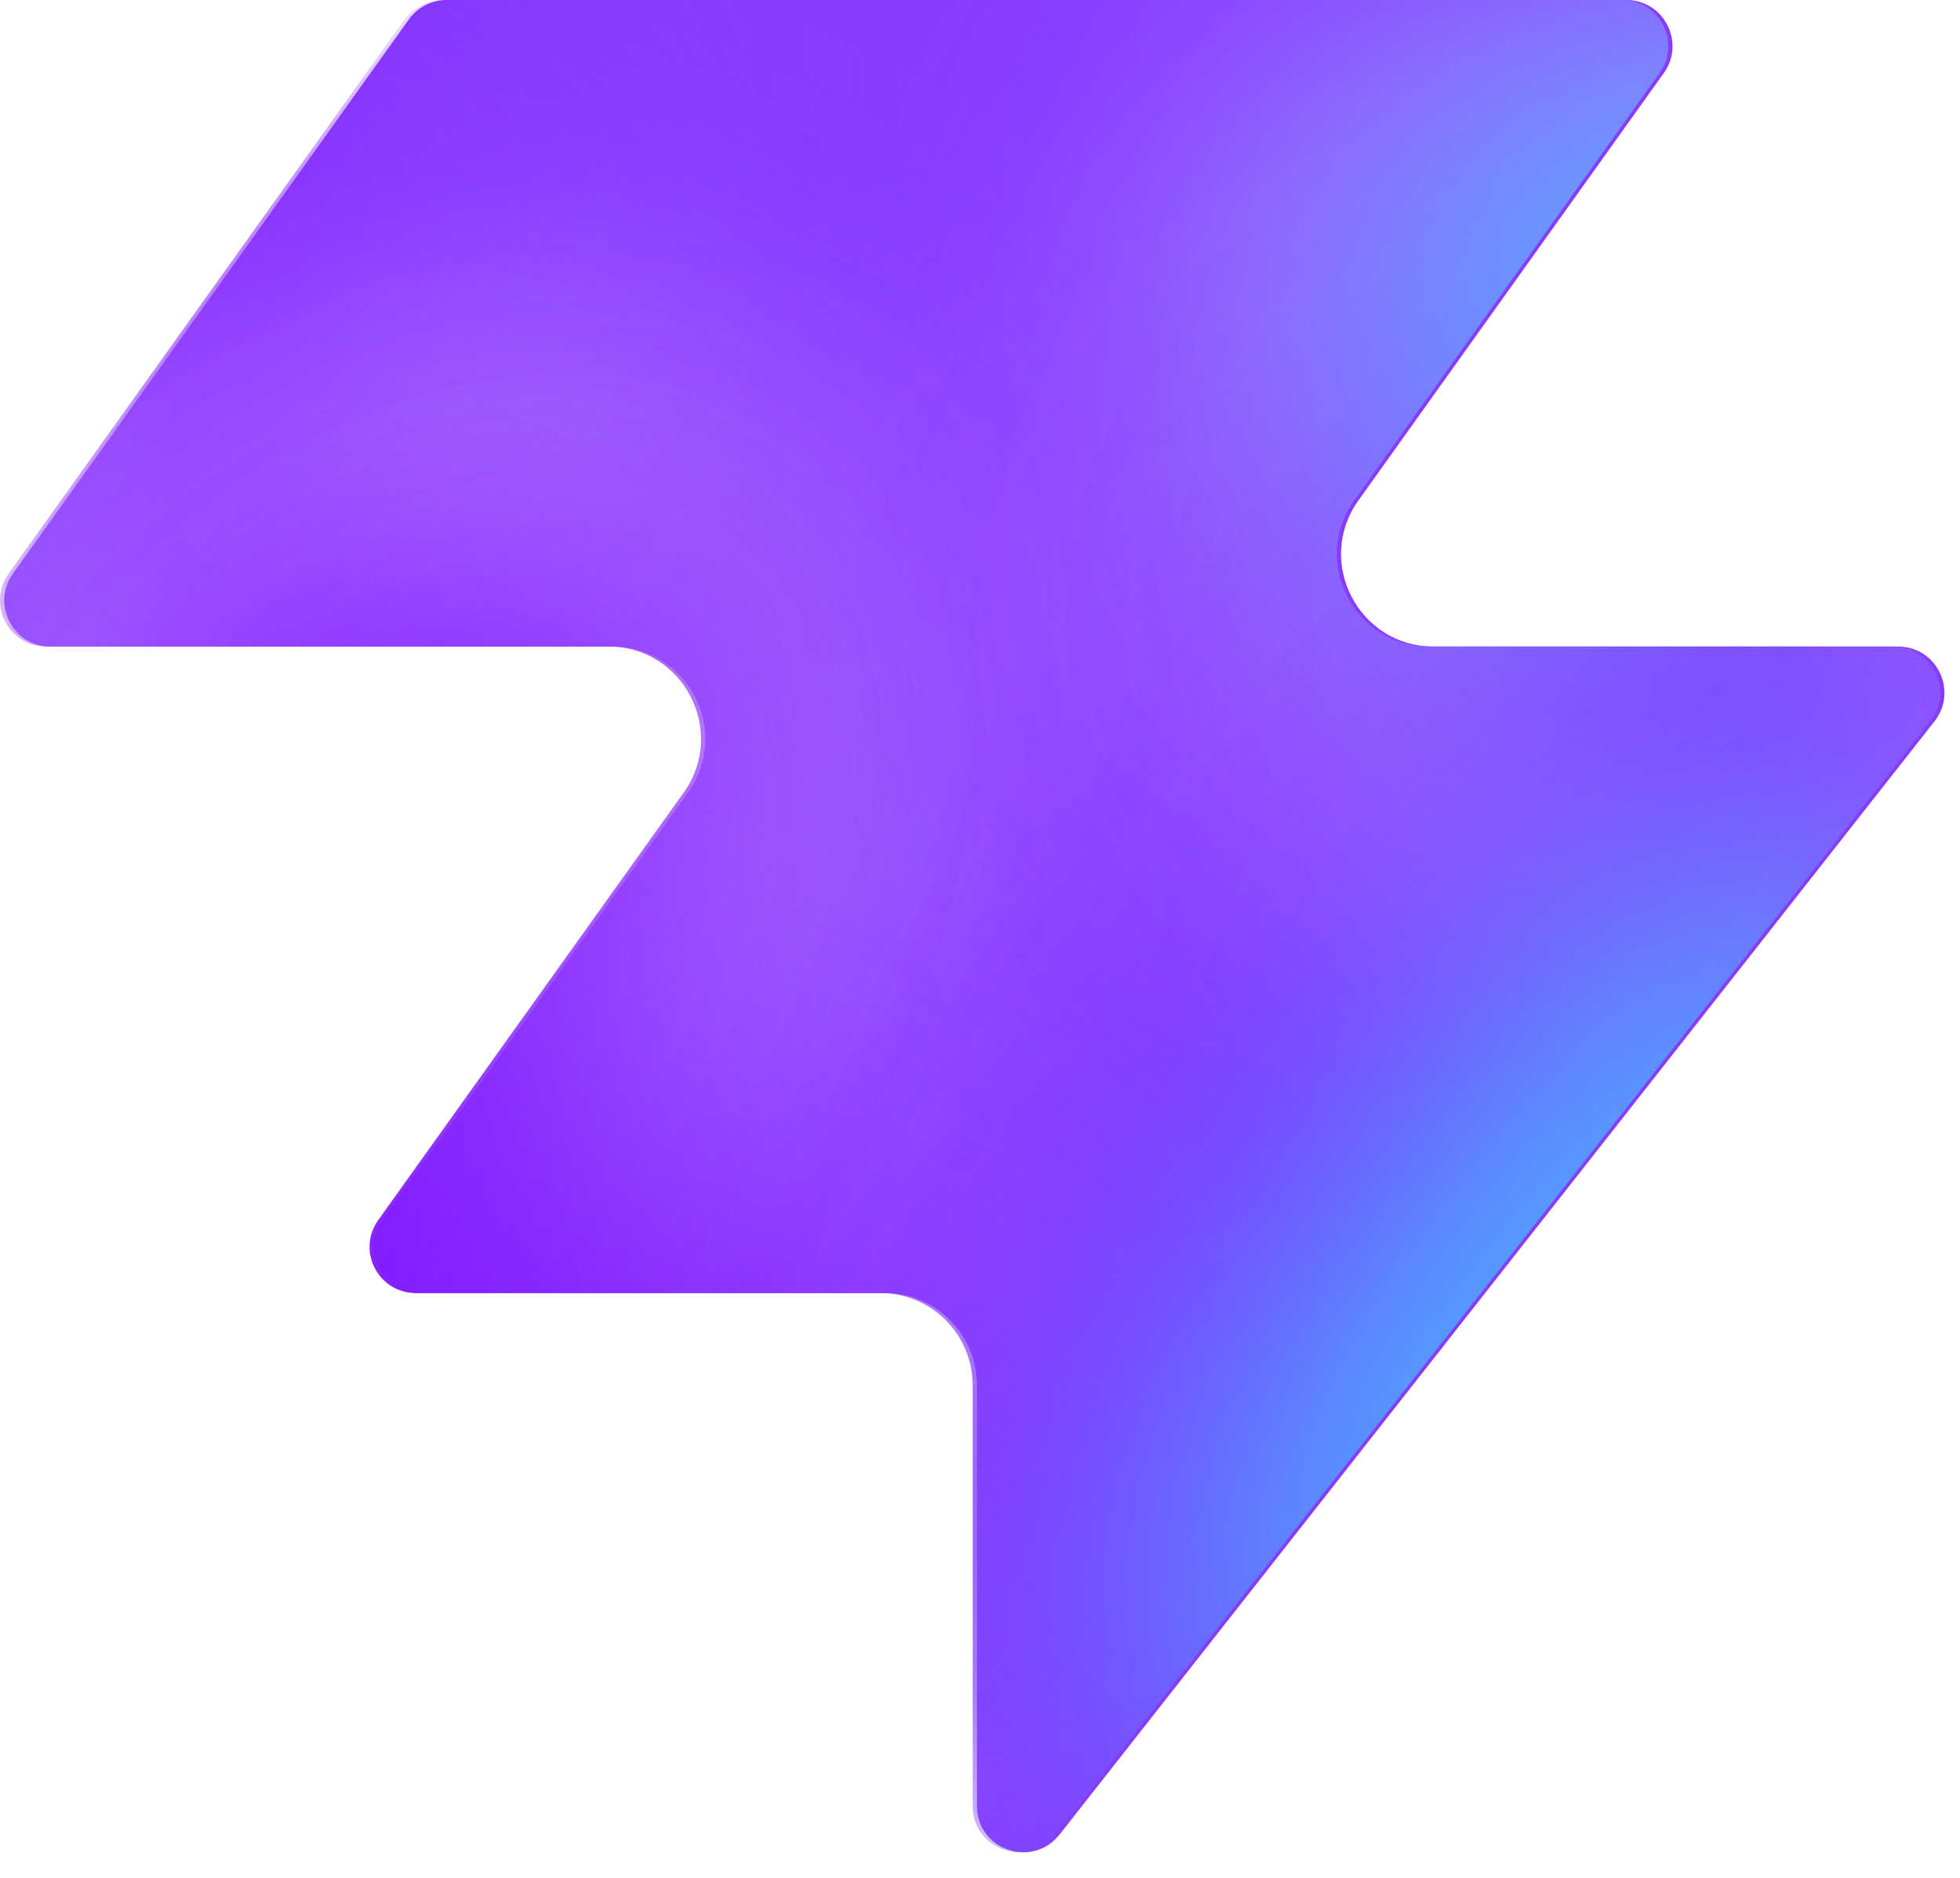
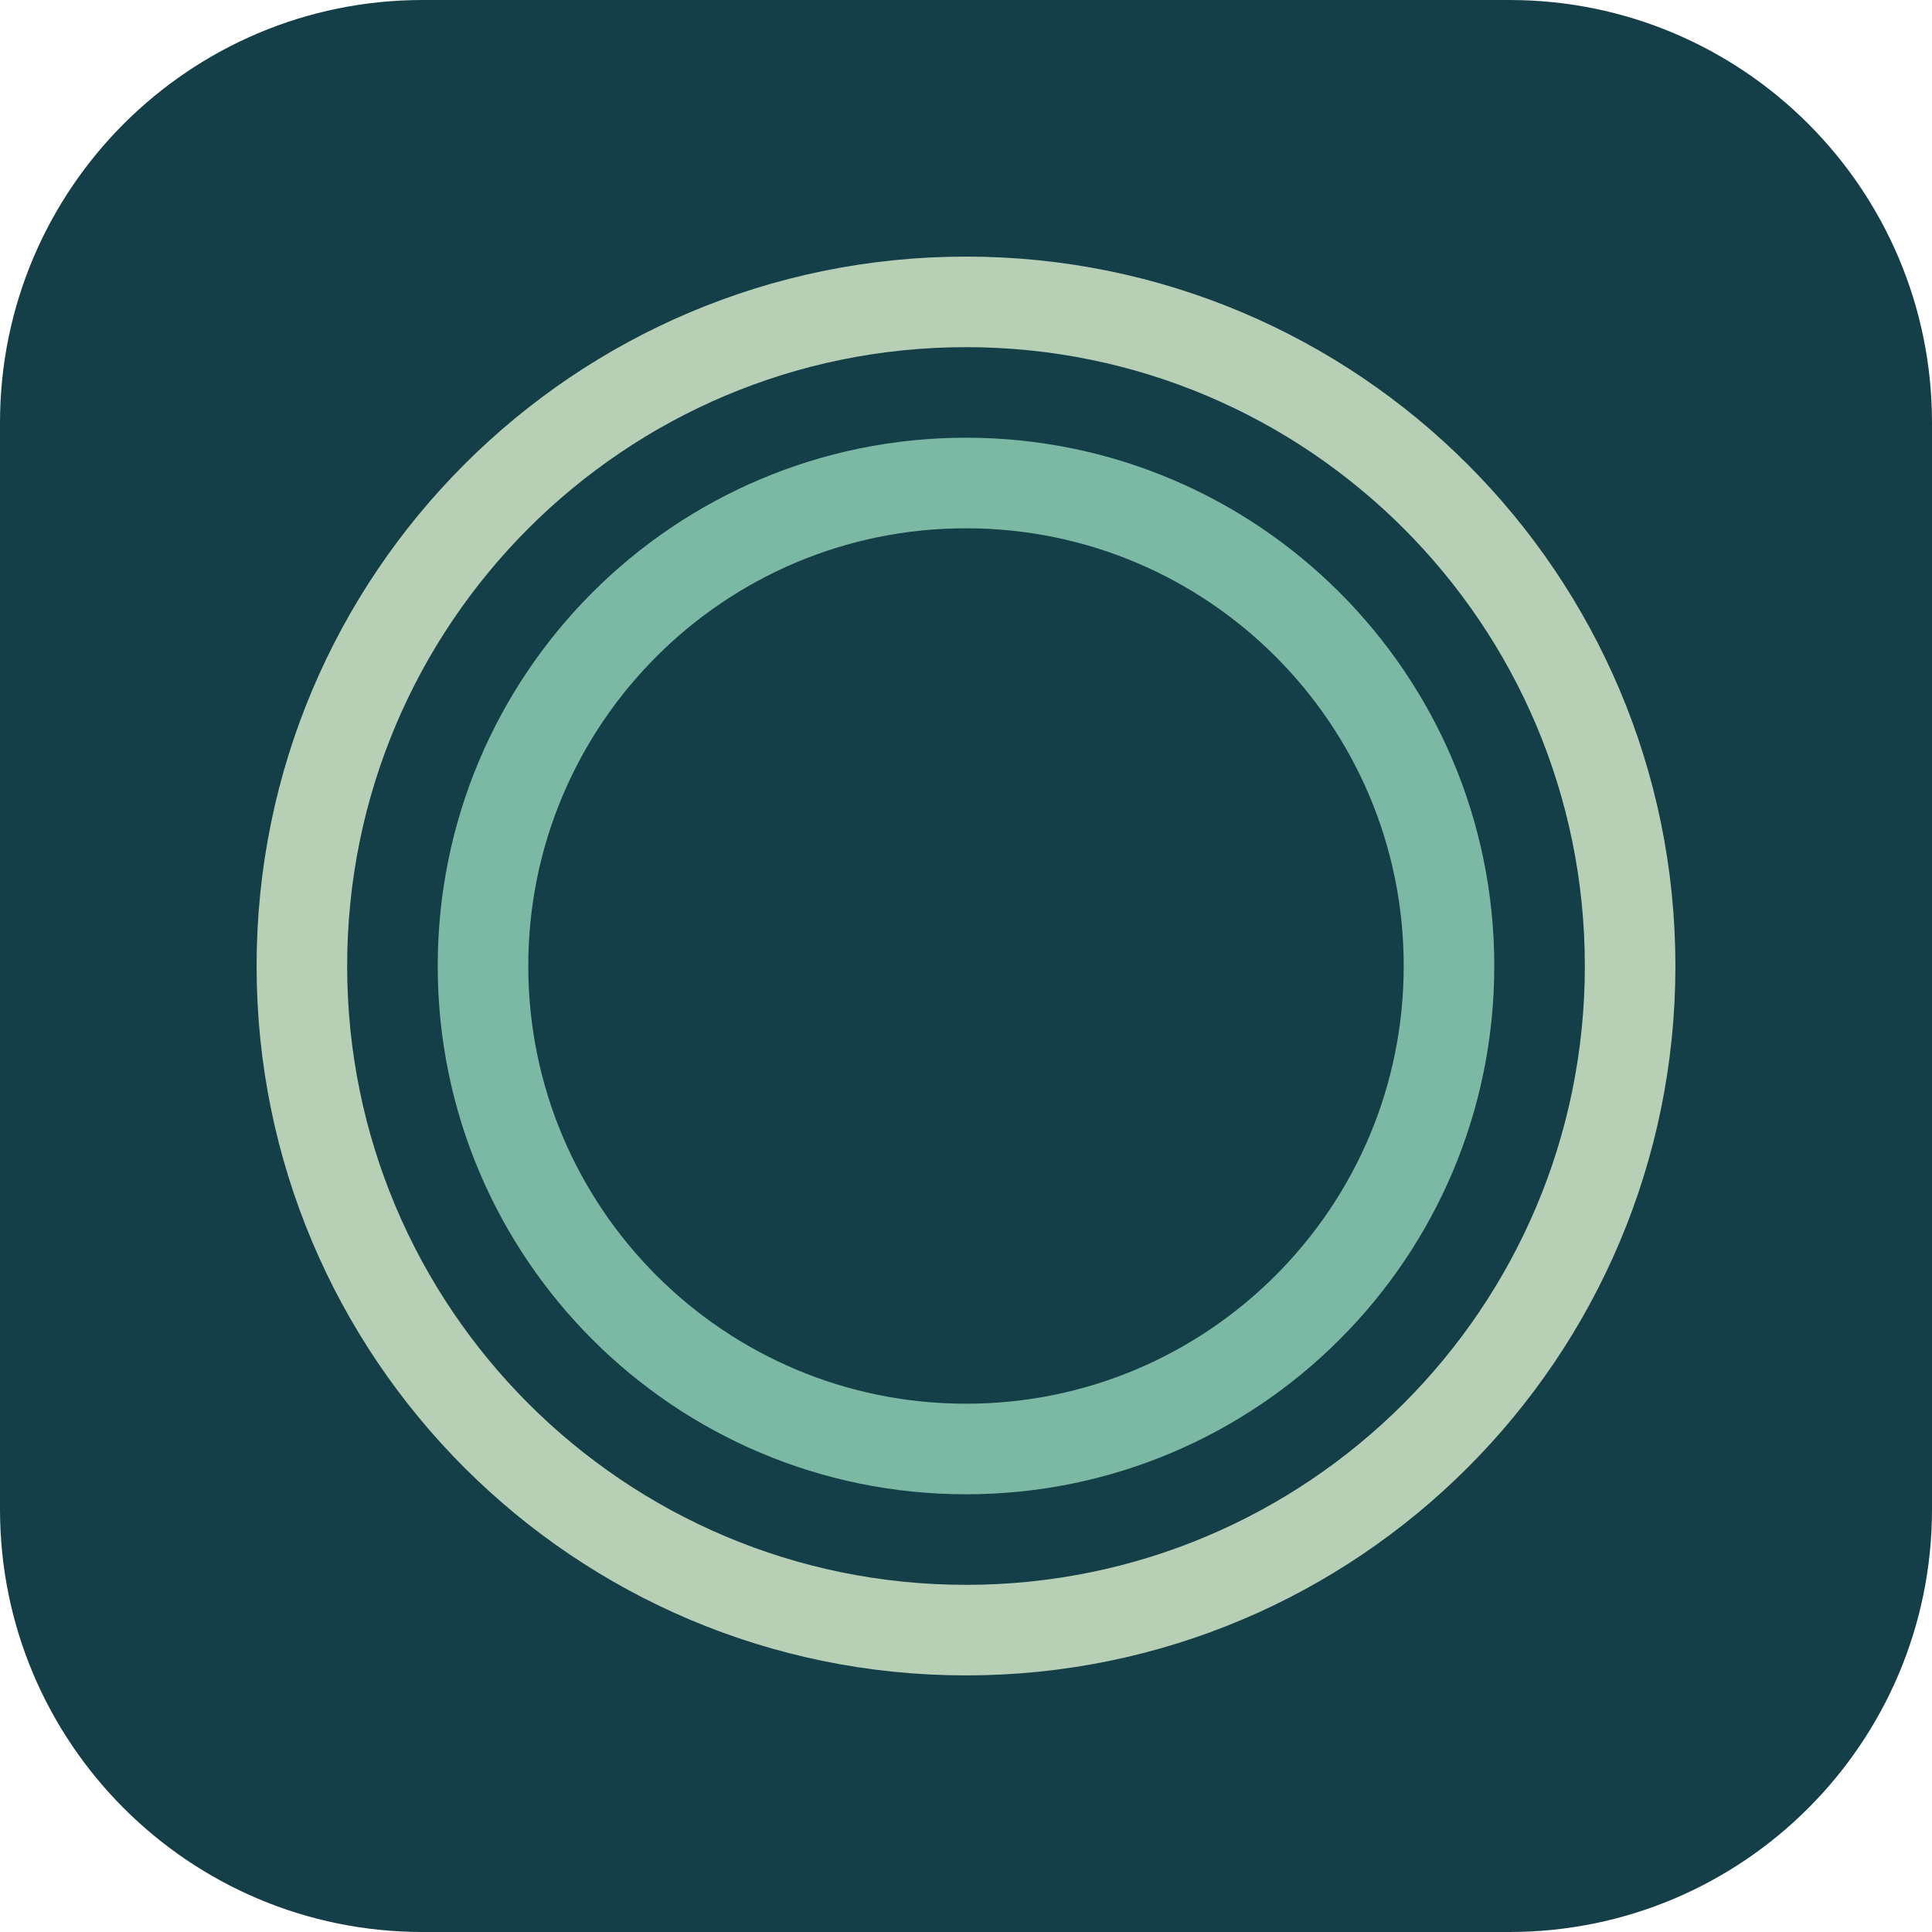
- <svg xmlns="http://www.w3.org/2000/svg" width="48" height="46" fill="none" viewBox="0 0 48 46">
-   <path fill="#863bff" d="M25.946 44.938c-.664.845-2.021.375-2.021-.698V33.937a2.26 2.26 0 0 0-2.262-2.262H10.287c-.92 0-1.456-1.04-.92-1.788l7.48-10.471c1.07-1.497 0-3.578-1.842-3.578H1.237c-.92 0-1.456-1.04-.92-1.788L10.013.474c.214-.297.556-.474.92-.474h28.894c.92 0 1.456 1.04.92 1.788l-7.48 10.471c-1.07 1.498 0 3.579 1.842 3.579h11.377c.943 0 1.473 1.088.89 1.83L25.947 44.94z" style="fill:#863bff;fill:color(display-p3 .525 .23 1);fill-opacity:1" />
-   <mask id="a" width="48" height="46" x="0" y="0" maskUnits="userSpaceOnUse" style="mask-type:alpha">
-     <path fill="#000" d="M25.842 44.938c-.664.844-2.021.375-2.021-.698V33.937a2.26 2.26 0 0 0-2.262-2.262H10.183c-.92 0-1.456-1.04-.92-1.788l7.48-10.471c1.07-1.498 0-3.579-1.842-3.579H1.133c-.92 0-1.456-1.04-.92-1.787L9.91.473c.214-.297.556-.474.92-.474h28.894c.92 0 1.456 1.04.92 1.788l-7.48 10.471c-1.07 1.498 0 3.578 1.842 3.578h11.377c.943 0 1.473 1.088.89 1.832L25.843 44.94z" style="fill:#000;fill-opacity:1" />
-   </mask>
-   <g mask="url(#a)">
-     <g filter="url(#b)">
-       <ellipse cx="5.508" cy="14.704" fill="#ede6ff" rx="5.508" ry="14.704" style="fill:#ede6ff;fill:color(display-p3 .927 .903 1);fill-opacity:1" transform="matrix(.00324 1 1 -.00324 -4.47 31.516)" />
-     </g>
-     <g filter="url(#c)">
-       <ellipse cx="10.399" cy="29.851" fill="#ede6ff" rx="10.399" ry="29.851" style="fill:#ede6ff;fill:color(display-p3 .927 .903 1);fill-opacity:1" transform="matrix(.00324 1 1 -.00324 -39.328 7.883)" />
-     </g>
-     <g filter="url(#d)">
-       <ellipse cx="5.508" cy="30.487" fill="#7e14ff" rx="5.508" ry="30.487" style="fill:#7e14ff;fill:color(display-p3 .492 .077 1);fill-opacity:1" transform="rotate(89.814 -25.913 -14.639)scale(1 -1)" />
-     </g>
-     <g filter="url(#e)">
-       <ellipse cx="5.508" cy="30.599" fill="#7e14ff" rx="5.508" ry="30.599" style="fill:#7e14ff;fill:color(display-p3 .492 .077 1);fill-opacity:1" transform="rotate(89.814 -32.644 -3.334)scale(1 -1)" />
-     </g>
-     <g filter="url(#f)">
-       <ellipse cx="5.508" cy="30.599" fill="#7e14ff" rx="5.508" ry="30.599" style="fill:#7e14ff;fill:color(display-p3 .492 .077 1);fill-opacity:1" transform="matrix(.00324 1 1 -.00324 -34.34 30.47)" />
-     </g>
-     <g filter="url(#g)">
-       <ellipse cx="14.072" cy="22.078" fill="#ede6ff" rx="14.072" ry="22.078" style="fill:#ede6ff;fill:color(display-p3 .927 .903 1);fill-opacity:1" transform="rotate(93.35 24.506 48.493)scale(-1 1)" />
-     </g>
-     <g filter="url(#h)">
-       <ellipse cx="3.47" cy="21.501" fill="#7e14ff" rx="3.47" ry="21.501" style="fill:#7e14ff;fill:color(display-p3 .492 .077 1);fill-opacity:1" transform="rotate(89.009 28.708 47.59)scale(-1 1)" />
-     </g>
-     <g filter="url(#i)">
-       <ellipse cx="3.47" cy="21.501" fill="#7e14ff" rx="3.47" ry="21.501" style="fill:#7e14ff;fill:color(display-p3 .492 .077 1);fill-opacity:1" transform="rotate(89.009 28.708 47.59)scale(-1 1)" />
-     </g>
-     <g filter="url(#j)">
-       <ellipse cx=".387" cy="8.972" fill="#7e14ff" rx="4.407" ry="29.108" style="fill:#7e14ff;fill:color(display-p3 .492 .077 1);fill-opacity:1" transform="rotate(39.51 .387 8.972)" />
-     </g>
-     <g filter="url(#k)">
-       <ellipse cx="47.523" cy="-6.092" fill="#7e14ff" rx="4.407" ry="29.108" style="fill:#7e14ff;fill:color(display-p3 .492 .077 1);fill-opacity:1" transform="rotate(37.892 47.523 -6.092)" />
-     </g>
-     <g filter="url(#l)">
-       <ellipse cx="41.412" cy="6.333" fill="#47bfff" rx="5.971" ry="9.665" style="fill:#47bfff;fill:color(display-p3 .28 .748 1);fill-opacity:1" transform="rotate(37.892 41.412 6.333)" />
-     </g>
-     <g filter="url(#m)">
-       <ellipse cx="-1.879" cy="38.332" fill="#7e14ff" rx="4.407" ry="29.108" style="fill:#7e14ff;fill:color(display-p3 .492 .077 1);fill-opacity:1" transform="rotate(37.892 -1.88 38.332)" />
-     </g>
-     <g filter="url(#n)">
-       <ellipse cx="-1.879" cy="38.332" fill="#7e14ff" rx="4.407" ry="29.108" style="fill:#7e14ff;fill:color(display-p3 .492 .077 1);fill-opacity:1" transform="rotate(37.892 -1.88 38.332)" />
-     </g>
-     <g filter="url(#o)">
-       <ellipse cx="35.651" cy="29.907" fill="#7e14ff" rx="4.407" ry="29.108" style="fill:#7e14ff;fill:color(display-p3 .492 .077 1);fill-opacity:1" transform="rotate(37.892 35.651 29.907)" />
-     </g>
-     <g filter="url(#p)">
-       <ellipse cx="38.418" cy="32.4" fill="#47bfff" rx="5.971" ry="15.297" style="fill:#47bfff;fill:color(display-p3 .28 .748 1);fill-opacity:1" transform="rotate(37.892 38.418 32.4)" />
-     </g>
-   </g>
-   <defs>
-     <filter id="b" width="60.045" height="41.654" x="-19.77" y="16.149" color-interpolation-filters="sRGB" filterUnits="userSpaceOnUse">
-       <feFlood flood-opacity="0" result="BackgroundImageFix" />
-       <feBlend in="SourceGraphic" in2="BackgroundImageFix" result="shape" />
-       <feGaussianBlur result="effect1_foregroundBlur_2002_17158" stdDeviation="7.659" />
-     </filter>
-     <filter id="c" width="90.34" height="51.437" x="-54.613" y="-7.533" color-interpolation-filters="sRGB" filterUnits="userSpaceOnUse">
-       <feFlood flood-opacity="0" result="BackgroundImageFix" />
-       <feBlend in="SourceGraphic" in2="BackgroundImageFix" result="shape" />
-       <feGaussianBlur result="effect1_foregroundBlur_2002_17158" stdDeviation="7.659" />
-     </filter>
-     <filter id="d" width="79.355" height="29.4" x="-49.64" y="2.03" color-interpolation-filters="sRGB" filterUnits="userSpaceOnUse">
-       <feFlood flood-opacity="0" result="BackgroundImageFix" />
-       <feBlend in="SourceGraphic" in2="BackgroundImageFix" result="shape" />
-       <feGaussianBlur result="effect1_foregroundBlur_2002_17158" stdDeviation="4.596" />
-     </filter>
-     <filter id="e" width="79.579" height="29.4" x="-45.045" y="20.029" color-interpolation-filters="sRGB" filterUnits="userSpaceOnUse">
-       <feFlood flood-opacity="0" result="BackgroundImageFix" />
-       <feBlend in="SourceGraphic" in2="BackgroundImageFix" result="shape" />
-       <feGaussianBlur result="effect1_foregroundBlur_2002_17158" stdDeviation="4.596" />
-     </filter>
-     <filter id="f" width="79.579" height="29.4" x="-43.513" y="21.178" color-interpolation-filters="sRGB" filterUnits="userSpaceOnUse">
-       <feFlood flood-opacity="0" result="BackgroundImageFix" />
-       <feBlend in="SourceGraphic" in2="BackgroundImageFix" result="shape" />
-       <feGaussianBlur result="effect1_foregroundBlur_2002_17158" stdDeviation="4.596" />
-     </filter>
-     <filter id="g" width="74.749" height="58.852" x="15.756" y="-17.901" color-interpolation-filters="sRGB" filterUnits="userSpaceOnUse">
-       <feFlood flood-opacity="0" result="BackgroundImageFix" />
-       <feBlend in="SourceGraphic" in2="BackgroundImageFix" result="shape" />
-       <feGaussianBlur result="effect1_foregroundBlur_2002_17158" stdDeviation="7.659" />
-     </filter>
-     <filter id="h" width="61.377" height="25.362" x="23.548" y="2.284" color-interpolation-filters="sRGB" filterUnits="userSpaceOnUse">
-       <feFlood flood-opacity="0" result="BackgroundImageFix" />
-       <feBlend in="SourceGraphic" in2="BackgroundImageFix" result="shape" />
-       <feGaussianBlur result="effect1_foregroundBlur_2002_17158" stdDeviation="4.596" />
-     </filter>
-     <filter id="i" width="61.377" height="25.362" x="23.548" y="2.284" color-interpolation-filters="sRGB" filterUnits="userSpaceOnUse">
-       <feFlood flood-opacity="0" result="BackgroundImageFix" />
-       <feBlend in="SourceGraphic" in2="BackgroundImageFix" result="shape" />
-       <feGaussianBlur result="effect1_foregroundBlur_2002_17158" stdDeviation="4.596" />
-     </filter>
-     <filter id="j" width="56.045" height="63.649" x="-27.636" y="-22.853" color-interpolation-filters="sRGB" filterUnits="userSpaceOnUse">
-       <feFlood flood-opacity="0" result="BackgroundImageFix" />
-       <feBlend in="SourceGraphic" in2="BackgroundImageFix" result="shape" />
-       <feGaussianBlur result="effect1_foregroundBlur_2002_17158" stdDeviation="4.596" />
-     </filter>
-     <filter id="k" width="54.814" height="64.646" x="20.116" y="-38.415" color-interpolation-filters="sRGB" filterUnits="userSpaceOnUse">
-       <feFlood flood-opacity="0" result="BackgroundImageFix" />
-       <feBlend in="SourceGraphic" in2="BackgroundImageFix" result="shape" />
-       <feGaussianBlur result="effect1_foregroundBlur_2002_17158" stdDeviation="4.596" />
-     </filter>
-     <filter id="l" width="33.541" height="35.313" x="24.641" y="-11.323" color-interpolation-filters="sRGB" filterUnits="userSpaceOnUse">
-       <feFlood flood-opacity="0" result="BackgroundImageFix" />
-       <feBlend in="SourceGraphic" in2="BackgroundImageFix" result="shape" />
-       <feGaussianBlur result="effect1_foregroundBlur_2002_17158" stdDeviation="4.596" />
-     </filter>
-     <filter id="m" width="54.814" height="64.646" x="-29.286" y="6.009" color-interpolation-filters="sRGB" filterUnits="userSpaceOnUse">
-       <feFlood flood-opacity="0" result="BackgroundImageFix" />
-       <feBlend in="SourceGraphic" in2="BackgroundImageFix" result="shape" />
-       <feGaussianBlur result="effect1_foregroundBlur_2002_17158" stdDeviation="4.596" />
-     </filter>
-     <filter id="n" width="54.814" height="64.646" x="-29.286" y="6.009" color-interpolation-filters="sRGB" filterUnits="userSpaceOnUse">
-       <feFlood flood-opacity="0" result="BackgroundImageFix" />
-       <feBlend in="SourceGraphic" in2="BackgroundImageFix" result="shape" />
-       <feGaussianBlur result="effect1_foregroundBlur_2002_17158" stdDeviation="4.596" />
-     </filter>
-     <filter id="o" width="54.814" height="64.646" x="8.244" y="-2.416" color-interpolation-filters="sRGB" filterUnits="userSpaceOnUse">
-       <feFlood flood-opacity="0" result="BackgroundImageFix" />
-       <feBlend in="SourceGraphic" in2="BackgroundImageFix" result="shape" />
-       <feGaussianBlur result="effect1_foregroundBlur_2002_17158" stdDeviation="4.596" />
-     </filter>
-     <filter id="p" width="39.409" height="43.623" x="18.713" y="10.588" color-interpolation-filters="sRGB" filterUnits="userSpaceOnUse">
-       <feFlood flood-opacity="0" result="BackgroundImageFix" />
-       <feBlend in="SourceGraphic" in2="BackgroundImageFix" result="shape" />
-       <feGaussianBlur result="effect1_foregroundBlur_2002_17158" stdDeviation="4.596" />
-     </filter>
-   </defs>
+ <svg xmlns="http://www.w3.org/2000/svg" viewBox="0 0 64 64">
+   <rect width="64" height="64" rx="14" fill="#153f48" />
+   <circle cx="32" cy="32" r="22" fill="none" stroke="#b7cfb5" stroke-width="3" />
+   <circle cx="32" cy="32" r="16" fill="none" stroke="#7cb9a5" stroke-width="3" />
</svg>
